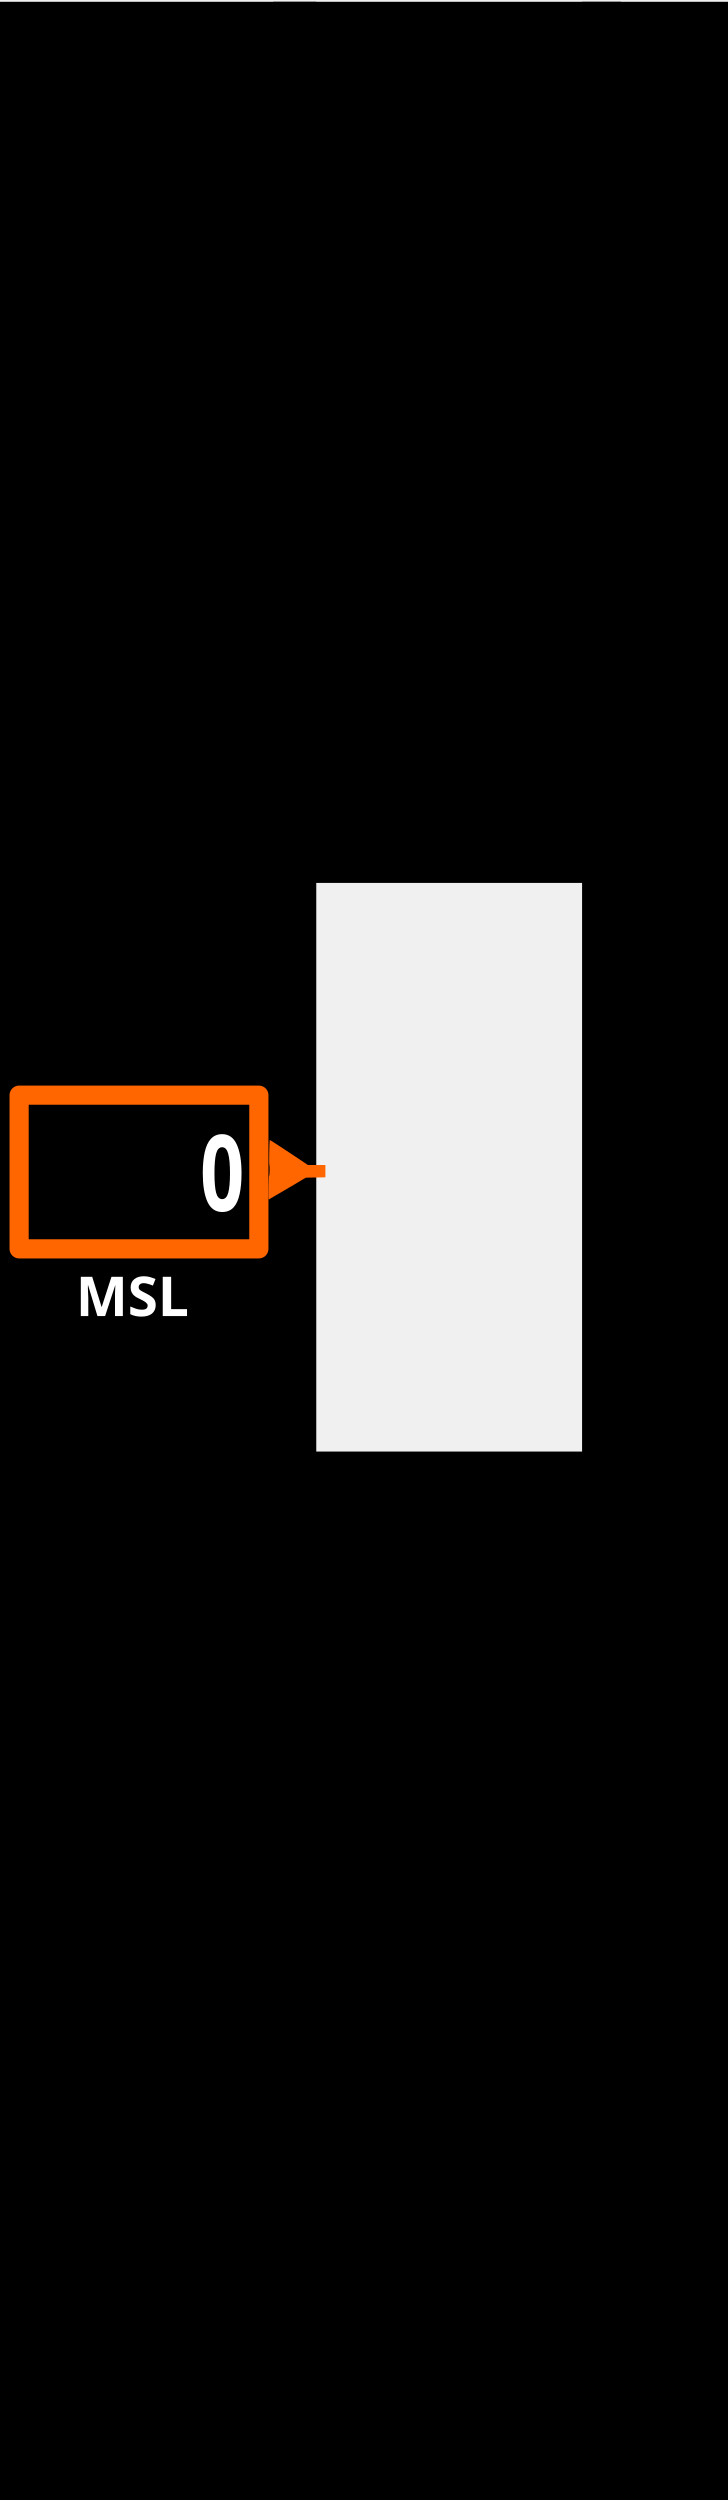
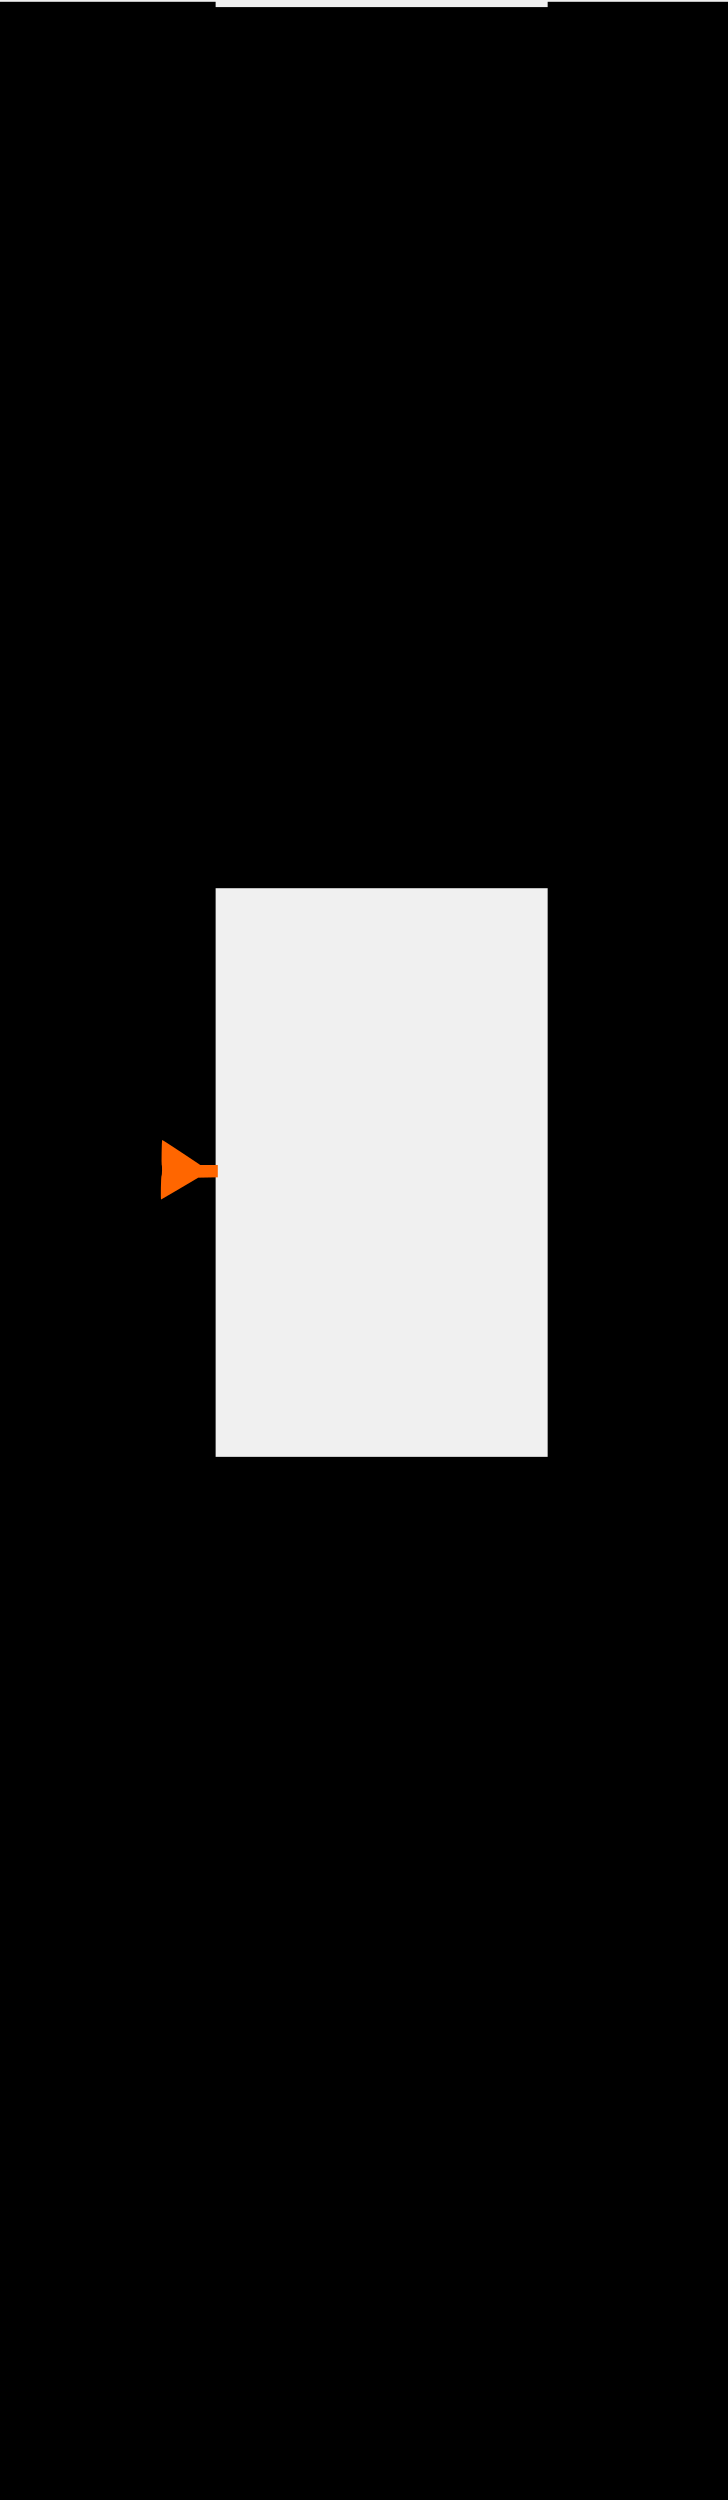
- <svg xmlns="http://www.w3.org/2000/svg" id="altmask" width="230" height="790" viewBox="0 0 60.854 209.021">
-   <path d="M26.442.15H-.339v208.871h26.781z" />
-   <path d="M51.921.15H22.839v73.669h29.082zm1.854 121.212H23.188v87.808h30.587z" />
-   <path d="M60.881.15H48.667v208.871h12.214z" />
-   <path stroke="#f60" stroke-width="1.602" stroke-linejoin="round" d="M21.642 91.565H1.598v12.85h20.044z" />
-   <text style="line-height:1.25;-inkscape-font-specification:'sans-serif, Bold';font-variant-ligatures:normal;font-variant-caps:normal;font-variant-numeric:normal;font-feature-settings:normal;text-align:end" x="23.861" y="86.739" transform="scale(.85673 1.16723)" font-weight="700" font-size="7.582" font-family="sans-serif" letter-spacing="0" word-spacing="0" text-anchor="end" fill="#fff" stroke-width=".433">
-     <tspan id="tspanAltitude" x="23.861" y="86.739">0</tspan>
-   </text>
-   <path d="M24.031 99.374l1.538-.91.819-.015.818-.016v-1.027h-1.459l-1.589-1.06c-.874-.584-1.597-1.048-1.607-1.033-.031.049-.067 2.067-.036 2.085.047.028.035.873-.013.898-.048.025-.085 2.004-.037 1.994.016-.003.72-.415 1.567-.916z" fill="#f60" />
-   <text style="line-height:1.25;-inkscape-font-specification:'sans-serif, Bold';font-variant-ligatures:normal;font-variant-caps:normal;font-variant-numeric:normal;text-align:start" x="6.351" y="110.009" transform="scale(.99977 1.00023)" font-weight="700" font-size="4.587" font-family="sans-serif" letter-spacing="0" word-spacing="0" fill="#fff" stroke-width=".265">
-     <tspan x="6.351" y="110.009">MSL</tspan>
-   </text>
+ <svg xmlns="http://www.w3.org/2000/svg" id="altmask" width="230" height="790" viewBox="0 0 60.854 209.021" version="1.1">
+   <defs id="defs22" />
+   <path d="M 18.028,0.15 H -0.339 v 208.871 h 18.367 z" id="path2" style="stroke-width:0.828" />
+   <path d="M 46.669,0.593 H 15.089 V 74.262 H 46.669 Z M 48.682,121.805 H 15.468 v 87.808 h 33.214 z" id="path4" style="stroke-width:1.042" />
+   <path d="M 60.881,0.15 H 45.789 V 209.021 H 60.881 Z" id="path6" style="stroke-width:1.112" />
+   <path d="m 15.035,99.374 1.538,-0.91 0.819,-0.015 0.818,-0.016 v -1.027 h -1.459 l -1.589,-1.06 c -0.874,-0.584 -1.597,-1.048 -1.607,-1.033 -0.031,0.049 -0.067,2.067 -0.036,2.085 0.047,0.028 0.035,0.873 -0.013,0.898 -0.048,0.025 -0.085,2.004 -0.037,1.994 0.016,-0.003 0.72,-0.415 1.567,-0.916 z" id="path13" style="fill:#ff6600" />
</svg>
